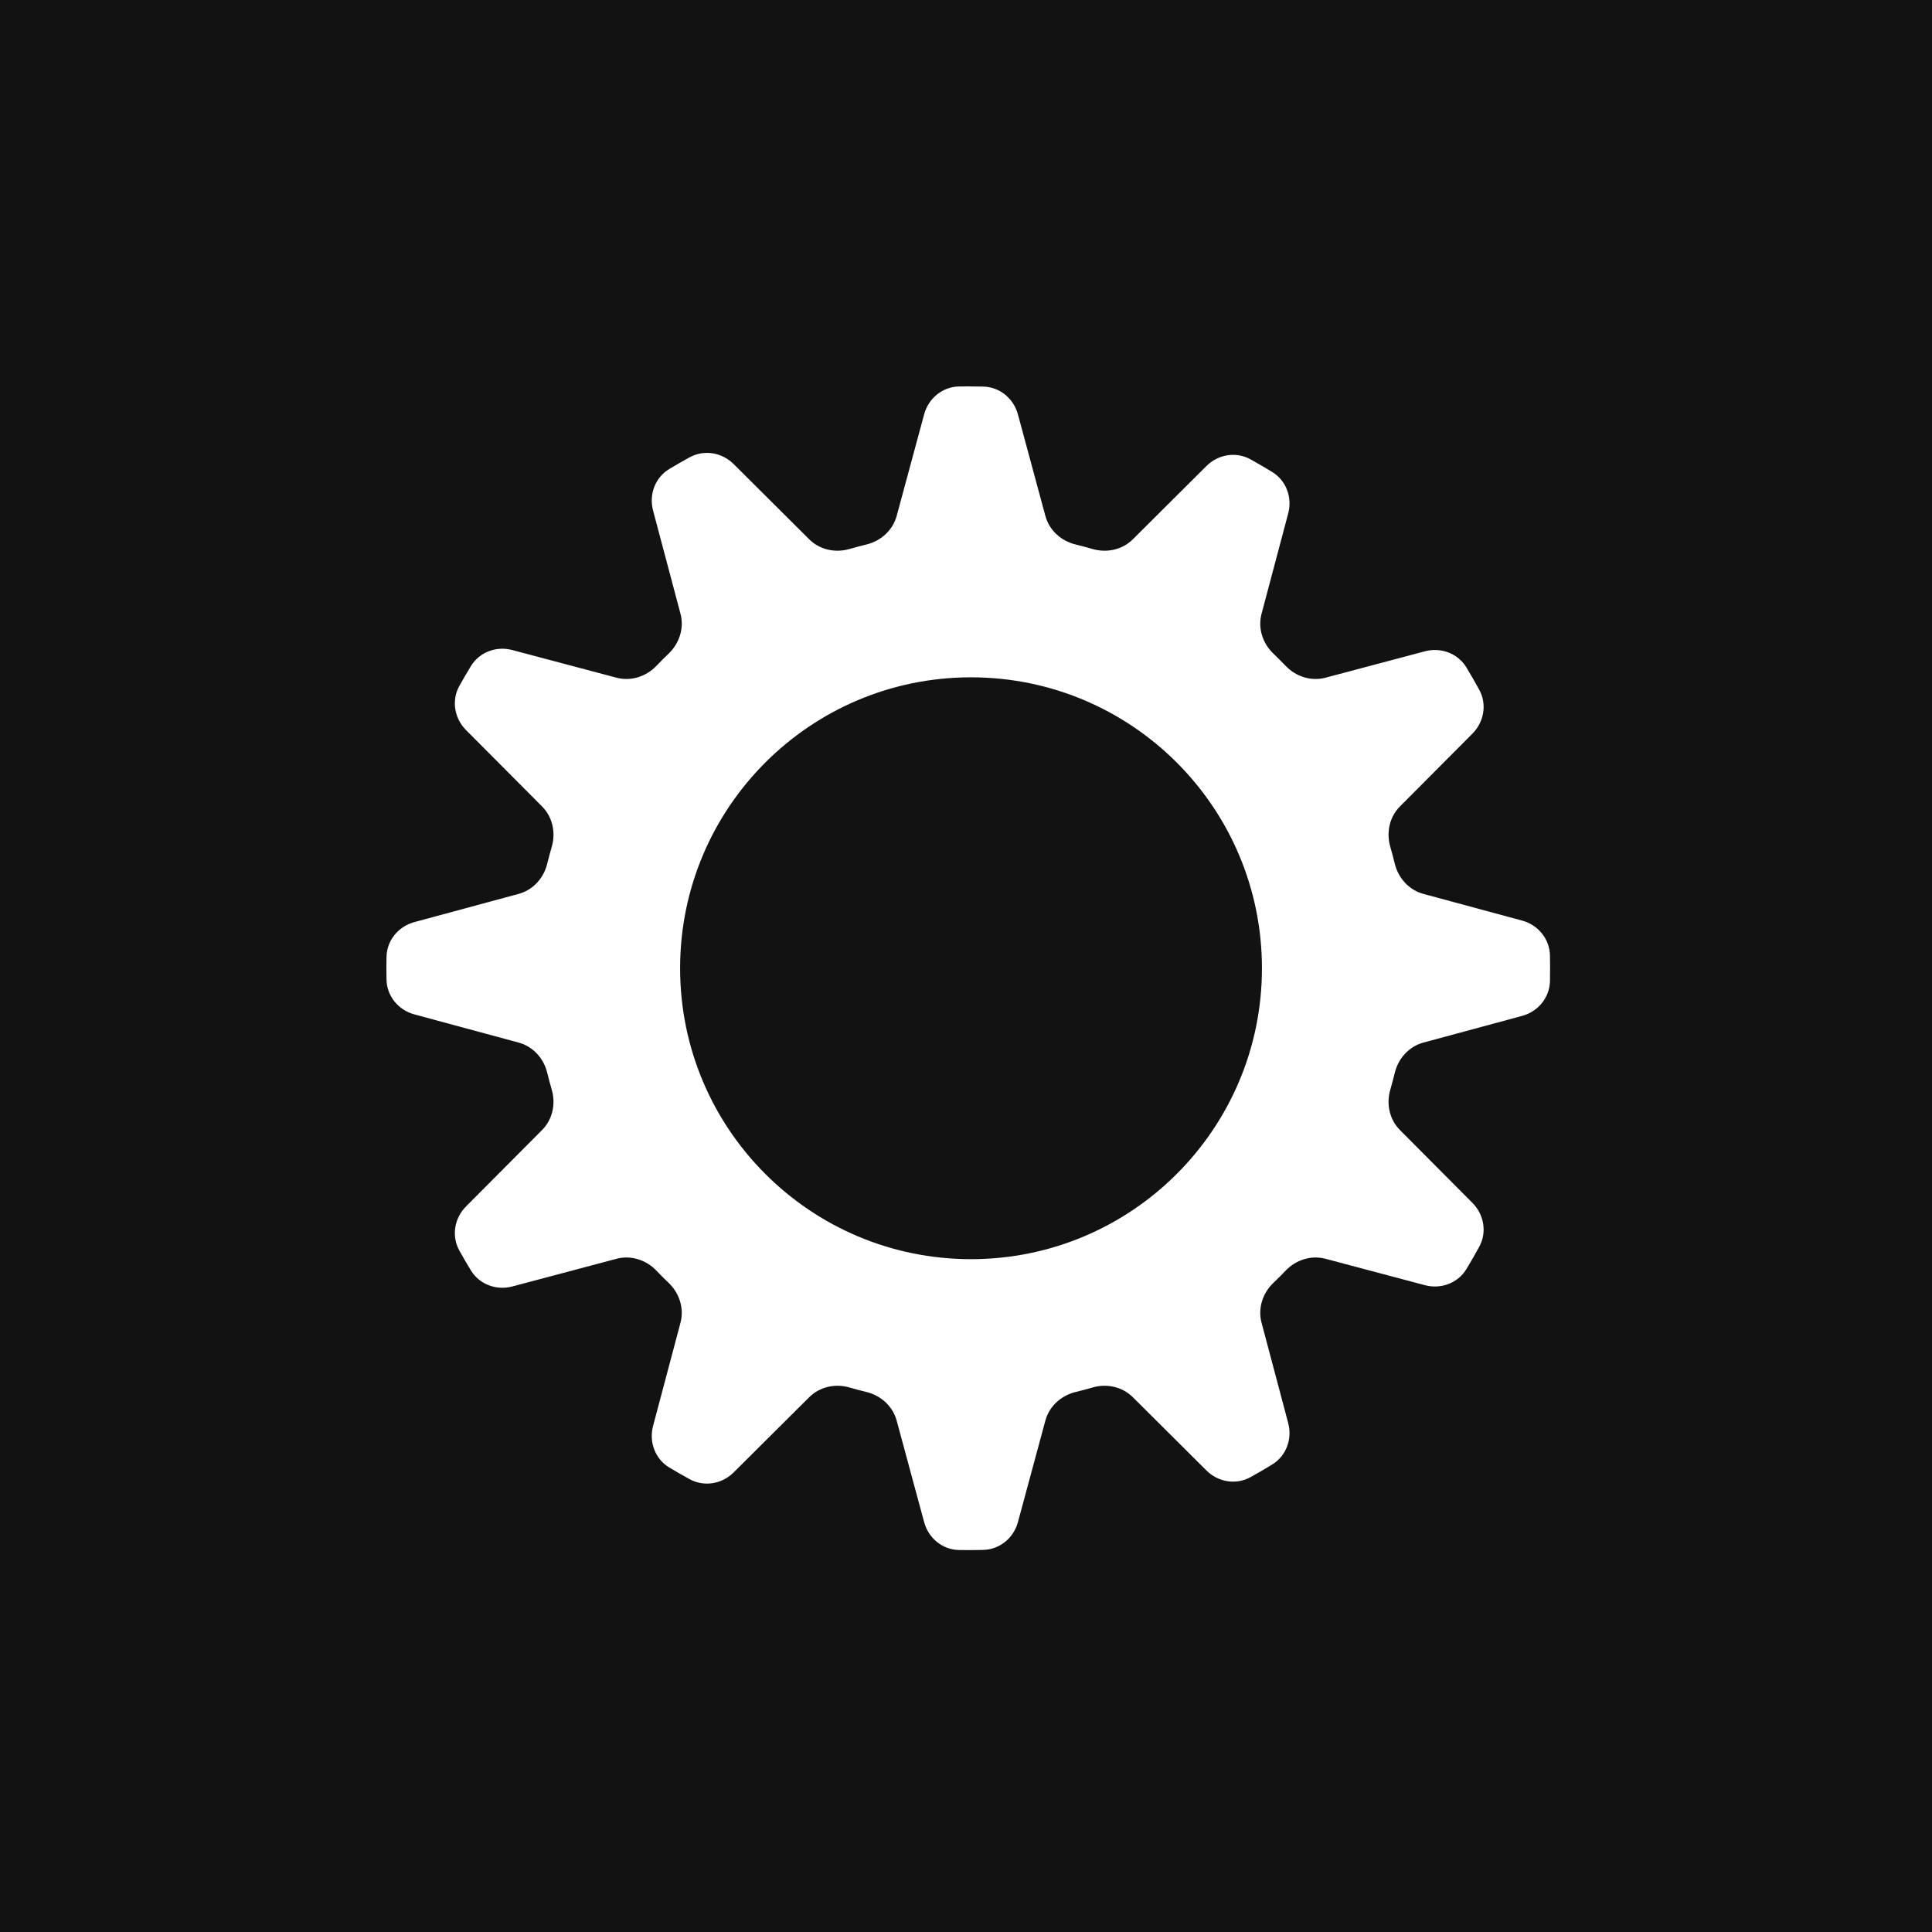
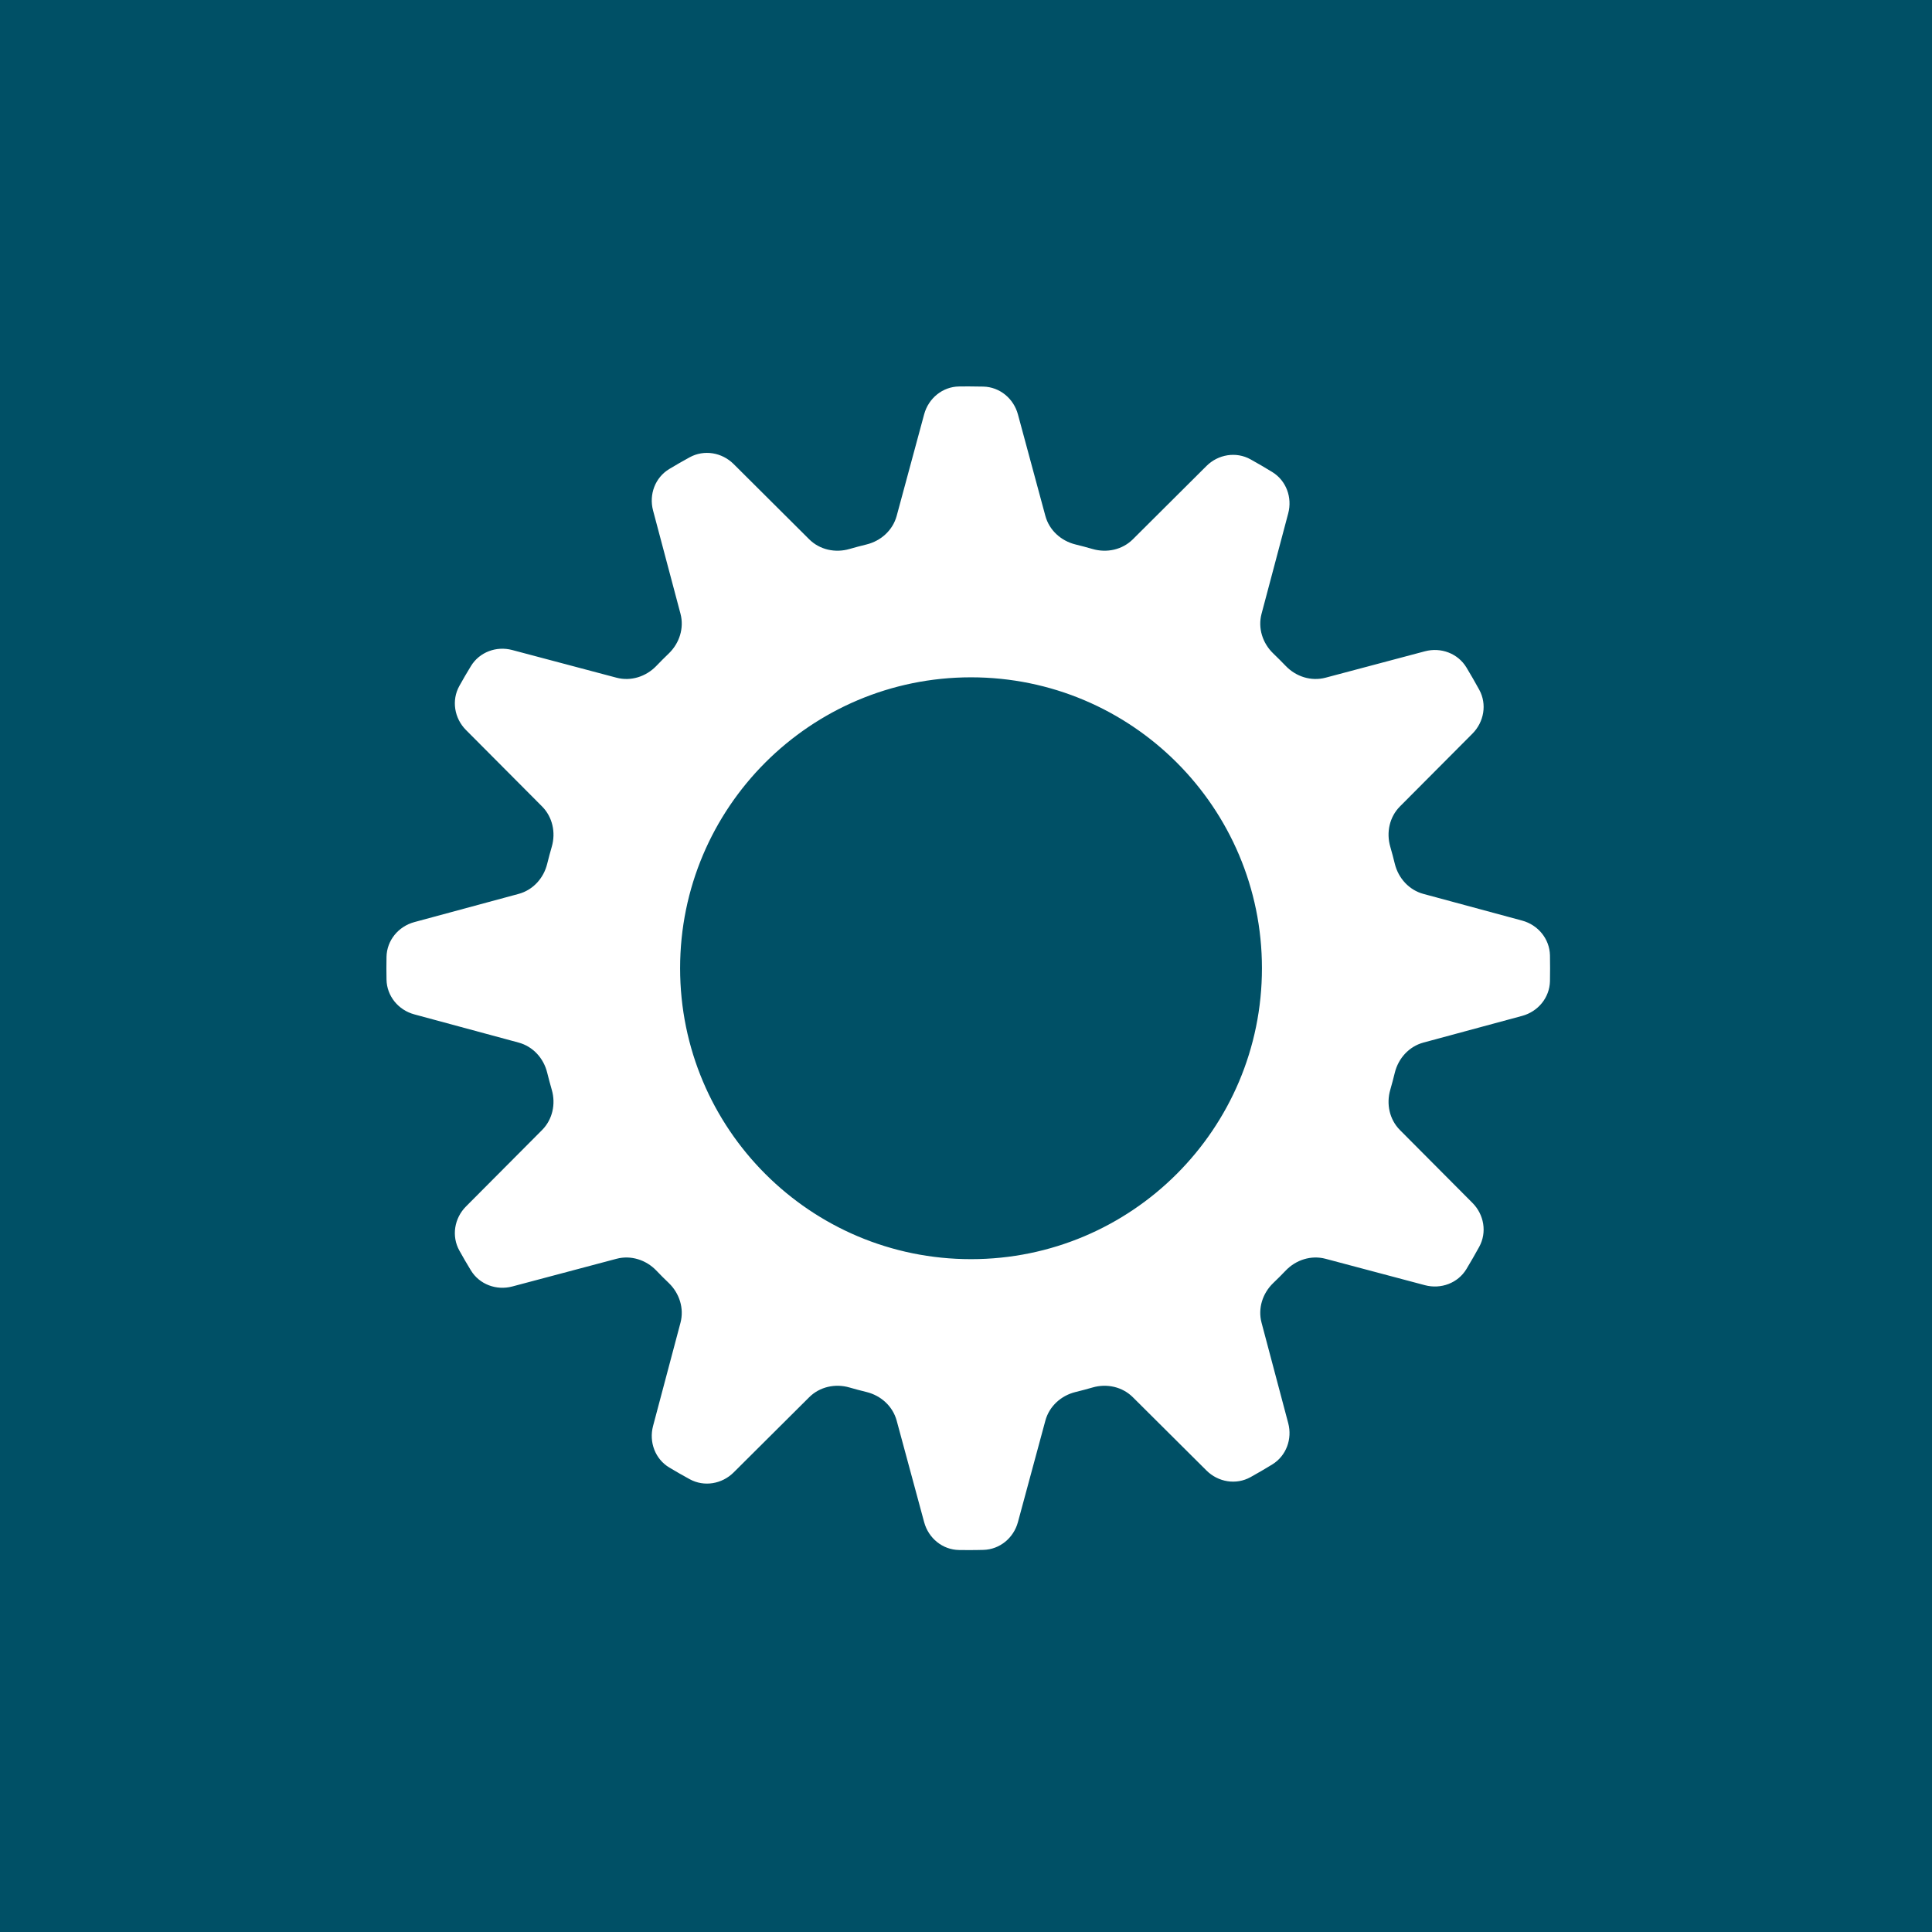
<svg xmlns="http://www.w3.org/2000/svg" width="50" height="50" viewBox="0 0 50 50" fill="none">
-   <rect width="50" height="50" fill="#121212" />
+   <rect width="50" height="50" fill="#005066" />
  <path fill-rule="evenodd" clip-rule="evenodd" d="M17.85 11.834C18.224 11.63 18.684 11.709 18.986 12.009L20.942 13.957C21.214 14.228 21.616 14.315 21.984 14.208C22.131 14.166 22.279 14.126 22.428 14.09C22.801 13.998 23.105 13.722 23.206 13.351L23.917 10.722C24.029 10.308 24.392 10.008 24.82 10.002C24.899 10.001 24.979 10 25.058 10C25.189 10 25.32 10.002 25.45 10.005C25.875 10.016 26.233 10.314 26.344 10.725L27.054 13.351C27.154 13.722 27.459 13.998 27.832 14.09C27.981 14.126 28.129 14.166 28.275 14.208C28.644 14.315 29.046 14.228 29.318 13.957L31.223 12.06C31.526 11.758 31.99 11.68 32.364 11.888C32.554 11.993 32.741 12.103 32.926 12.216C33.288 12.438 33.448 12.876 33.339 13.286L32.649 15.884C32.55 16.255 32.675 16.646 32.952 16.912C33.062 17.018 33.17 17.126 33.276 17.236C33.541 17.512 33.933 17.637 34.304 17.539L36.878 16.855C37.291 16.746 37.73 16.909 37.951 17.274C38.065 17.463 38.176 17.656 38.283 17.851C38.487 18.224 38.407 18.684 38.107 18.986L36.231 20.87C35.96 21.142 35.873 21.544 35.98 21.913C36.022 22.059 36.062 22.207 36.098 22.356C36.19 22.729 36.467 23.034 36.837 23.134L39.393 23.825C39.804 23.936 40.103 24.297 40.113 24.723C40.115 24.834 40.116 24.946 40.116 25.058C40.116 25.17 40.115 25.282 40.113 25.393C40.103 25.82 39.804 26.18 39.393 26.291L36.837 26.982C36.467 27.082 36.19 27.387 36.098 27.76C36.062 27.909 36.022 28.057 35.98 28.204C35.873 28.572 35.96 28.974 36.231 29.246L38.107 31.131C38.407 31.432 38.487 31.892 38.283 32.266C38.176 32.461 38.065 32.653 37.951 32.843C37.73 33.208 37.291 33.37 36.878 33.261L34.304 32.577C33.933 32.479 33.541 32.604 33.276 32.88C33.17 32.991 33.062 33.099 32.952 33.204C32.675 33.47 32.55 33.861 32.649 34.232L33.339 36.831C33.448 37.241 33.288 37.678 32.926 37.9C32.741 38.013 32.554 38.123 32.364 38.228C31.99 38.436 31.526 38.358 31.223 38.056L29.318 36.16C29.046 35.889 28.644 35.801 28.275 35.908C28.129 35.95 27.981 35.99 27.832 36.026C27.459 36.118 27.154 36.395 27.054 36.766L26.344 39.392C26.233 39.802 25.875 40.1 25.45 40.111C25.32 40.115 25.189 40.116 25.058 40.116C24.979 40.116 24.899 40.116 24.82 40.114C24.392 40.108 24.029 39.808 23.917 39.394L23.206 36.766C23.105 36.395 22.801 36.118 22.428 36.026C22.279 35.99 22.131 35.95 21.984 35.908C21.616 35.801 21.214 35.889 20.942 36.16L18.986 38.107C18.684 38.407 18.224 38.486 17.85 38.282C17.672 38.185 17.496 38.084 17.322 37.98C16.955 37.76 16.791 37.319 16.901 36.905L17.611 34.232C17.709 33.861 17.584 33.47 17.308 33.204C17.197 33.099 17.09 32.991 16.984 32.88C16.718 32.604 16.326 32.479 15.956 32.577L13.258 33.294C12.847 33.403 12.408 33.241 12.187 32.878C12.084 32.709 11.984 32.538 11.888 32.364C11.68 31.99 11.758 31.526 12.06 31.223L14.028 29.246C14.299 28.974 14.387 28.572 14.28 28.204C14.238 28.057 14.198 27.909 14.161 27.76C14.07 27.387 13.793 27.082 13.422 26.982L10.723 26.252C10.31 26.141 10.011 25.779 10.003 25.352C10.001 25.254 10 25.156 10 25.058C10 24.96 10.001 24.862 10.003 24.764C10.011 24.337 10.31 23.976 10.723 23.864L13.422 23.134C13.793 23.034 14.07 22.729 14.161 22.356C14.198 22.207 14.238 22.059 14.28 21.913C14.387 21.544 14.299 21.142 14.028 20.87L12.06 18.893C11.758 18.59 11.68 18.126 11.888 17.752C11.984 17.579 12.084 17.408 12.187 17.239C12.408 16.875 12.847 16.713 13.258 16.823L15.956 17.539C16.326 17.637 16.718 17.512 16.984 17.236C17.09 17.126 17.197 17.018 17.308 16.912C17.584 16.646 17.709 16.255 17.611 15.884L16.901 13.211C16.791 12.797 16.955 12.357 17.322 12.137C17.496 12.032 17.672 11.931 17.85 11.834ZM25.13 32.587C29.288 32.587 32.659 29.216 32.659 25.058C32.659 20.9 29.288 17.529 25.13 17.529C20.972 17.529 17.601 20.9 17.601 25.058C17.601 29.216 20.972 32.587 25.13 32.587Z" fill="white" />
</svg>
